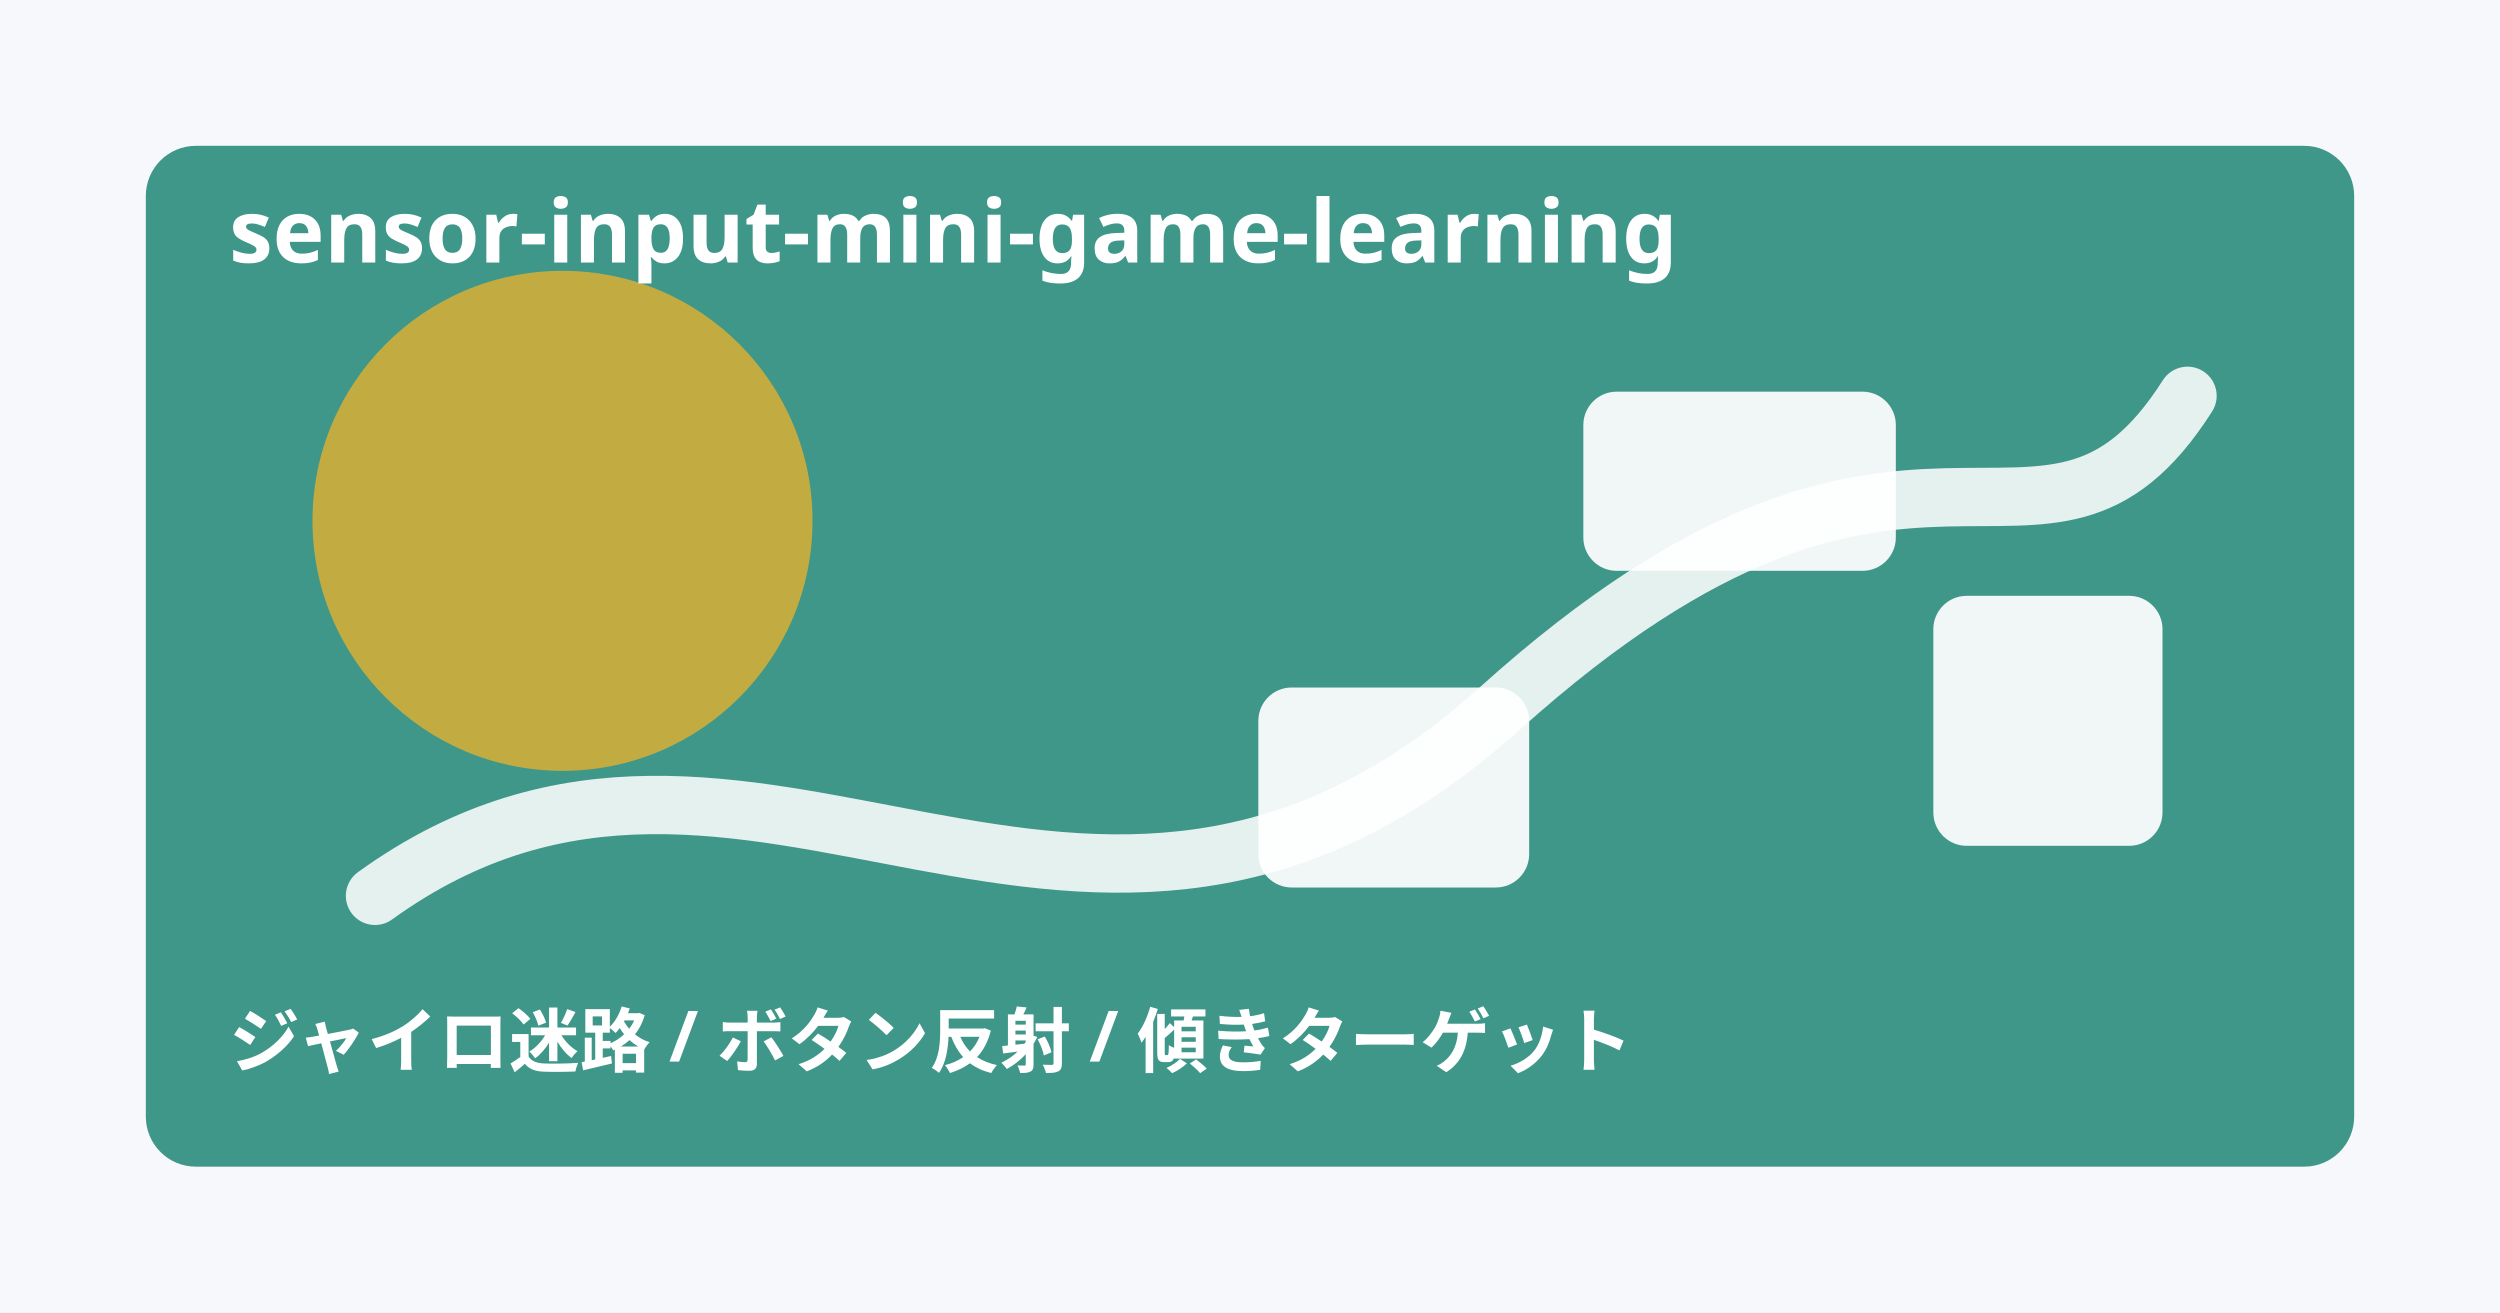
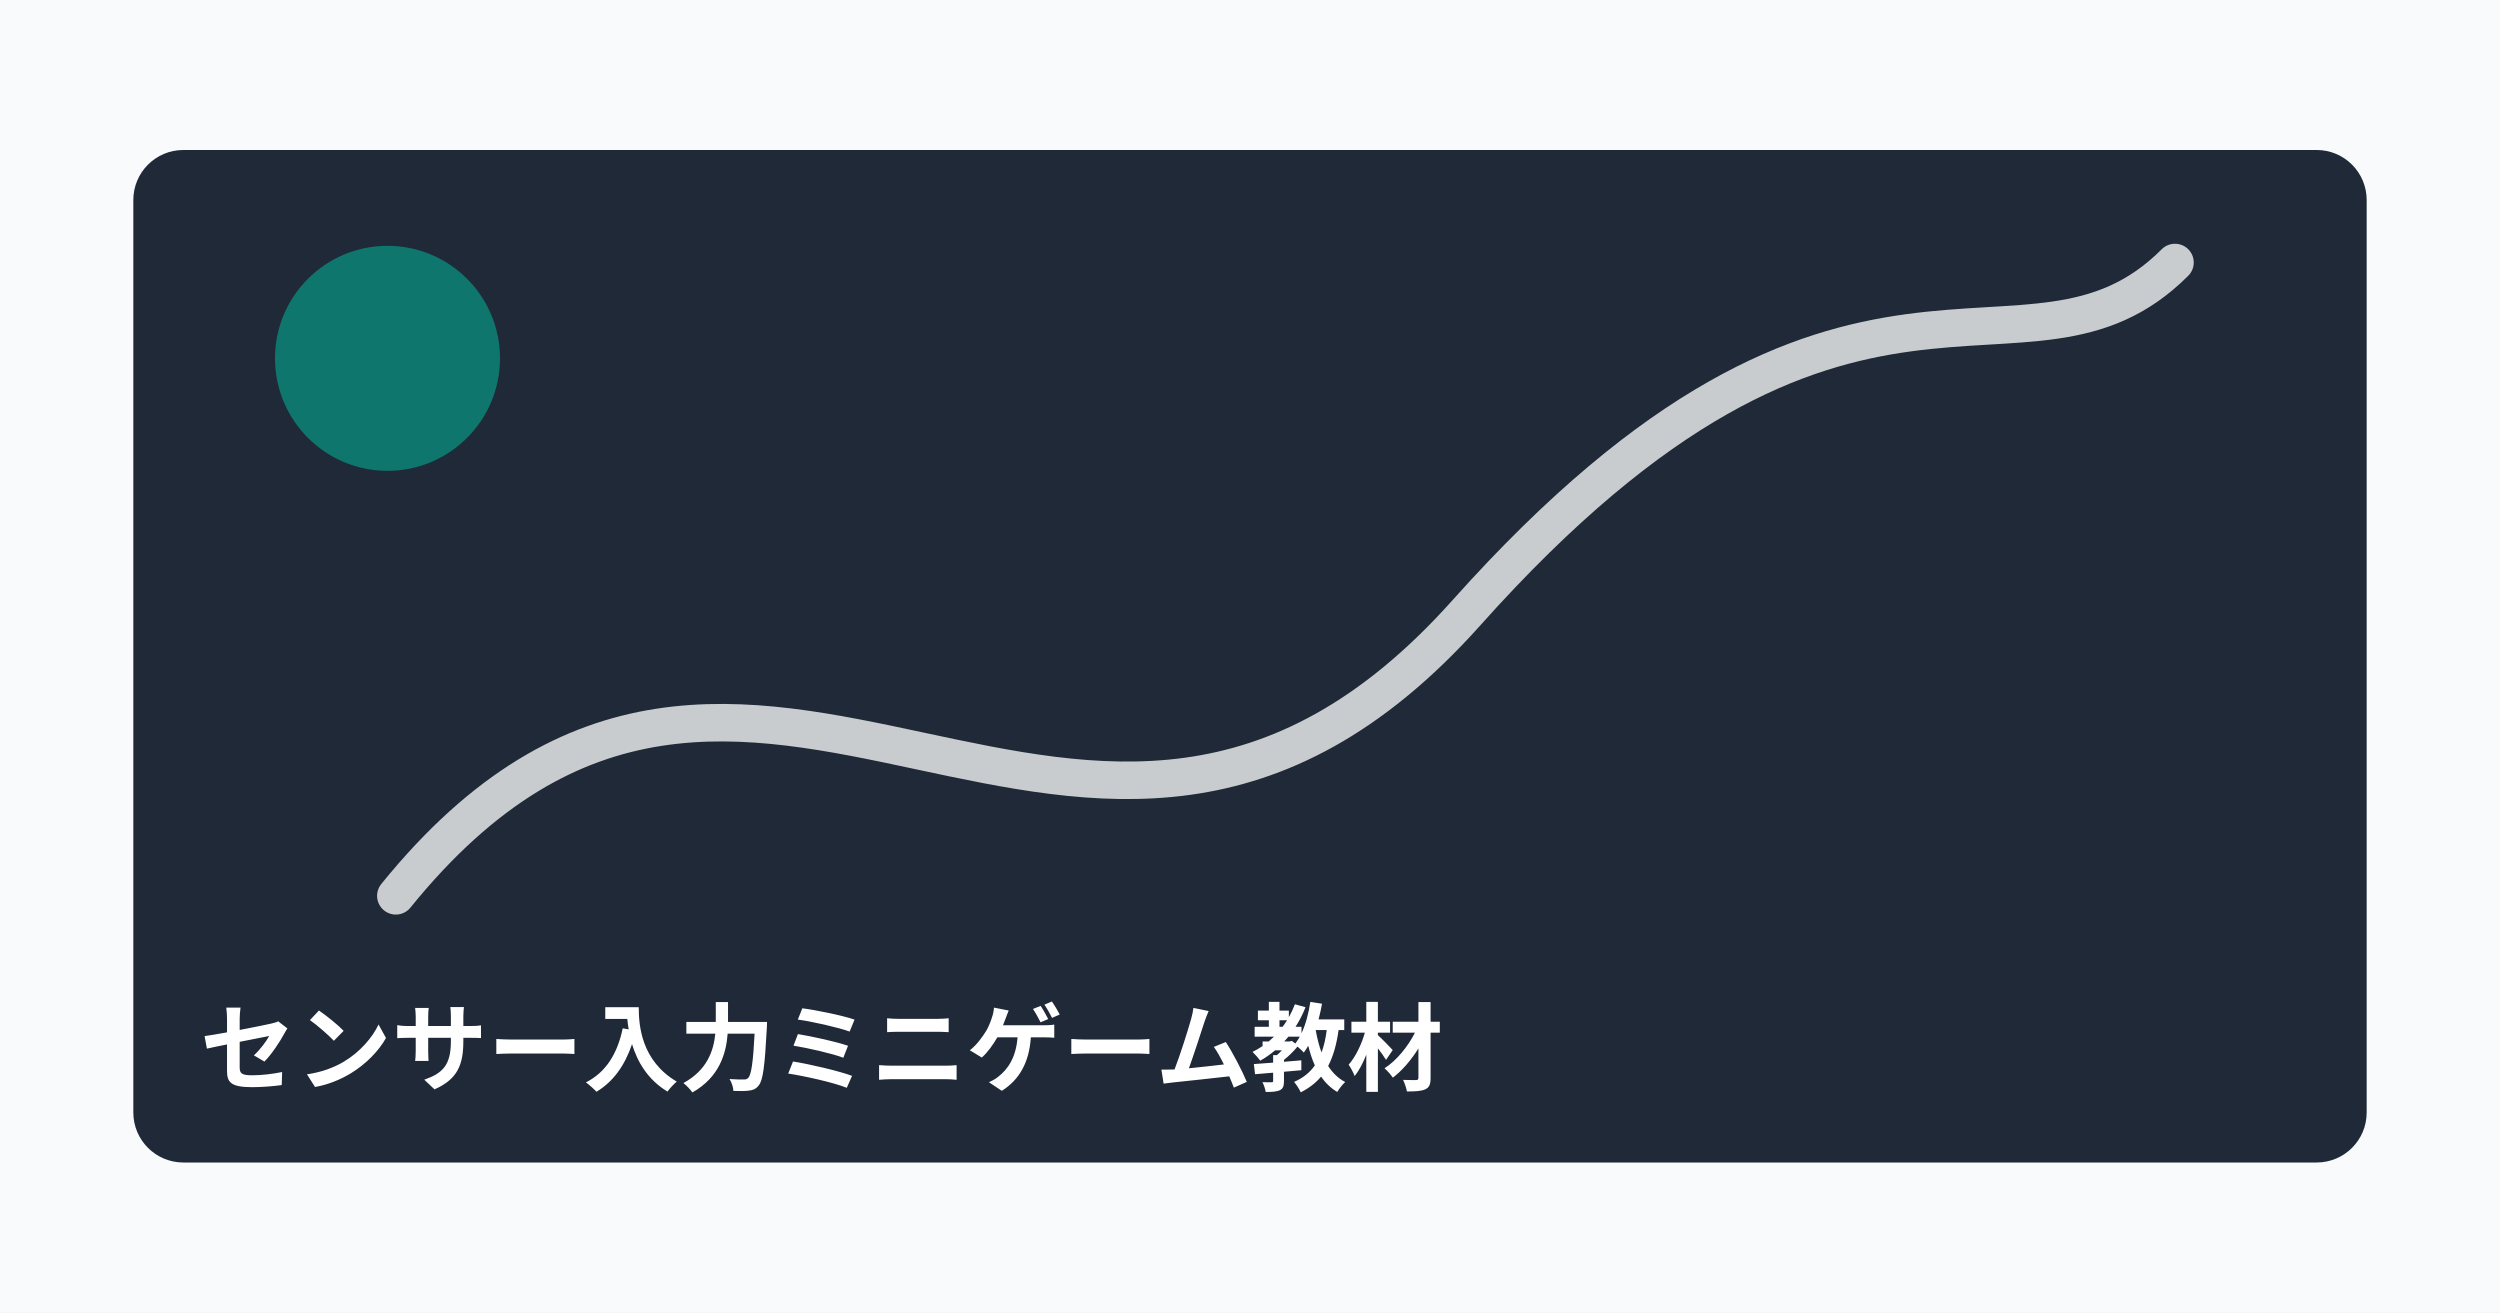
- <svg xmlns="http://www.w3.org/2000/svg" viewBox="0 0 1200 630" role="img" aria-label="センサー入力ミニゲーム教材 visual asset">
-   <rect width="1200" height="630" fill="#f7f8fb" />
-   <rect x="70" y="70" width="1060" height="490" rx="24" fill="#2f8f7f" opacity=".92" />
-   <circle cx="270" cy="250" r="120" fill="#f0b429" opacity=".74" />
-   <path d="M180 430 C360 300 520 520 720 340 S980 300 1050 190" fill="none" stroke="#fff" stroke-width="28" stroke-linecap="round" opacity=".86" />
-   <g fill="#fff" opacity=".92">
-     <rect x="760" y="188" width="150" height="86" rx="16" />
-     <rect x="928" y="286" width="110" height="120" rx="16" />
-     <rect x="604" y="330" width="130" height="96" rx="16" />
-   </g>
-   <text x="110" y="126" fill="#fff" font-family="Segoe UI, sans-serif" font-size="42" font-weight="700">sensor-input-mini-game-learning</text>
-   <text x="110" y="512" fill="#fff" font-family="Segoe UI, sans-serif" font-size="34" font-weight="600">ジャイロ迷路 / ボタン反射 / 傾きターゲット</text>
+ <svg xmlns="http://www.w3.org/2000/svg" width="1200" height="630" viewBox="0 0 1200 630">
+   <rect width="1200" height="630" fill="#f8fafc" />
+   <rect x="64" y="72" width="1072" height="486" rx="24" fill="#1f2937" />
+   <circle cx="186" cy="172" r="54" fill="#0f766e" />
+   <path d="M190 430 C360 220 520 500 704 294 S972 198 1044 126" fill="none" stroke="#fff" stroke-width="18" stroke-linecap="round" opacity=".76" />
+   <text x="96" y="520" fill="#fff" font-family="system-ui, sans-serif" font-size="46" font-weight="700">センサー入力ミニゲーム教材</text>
</svg>
